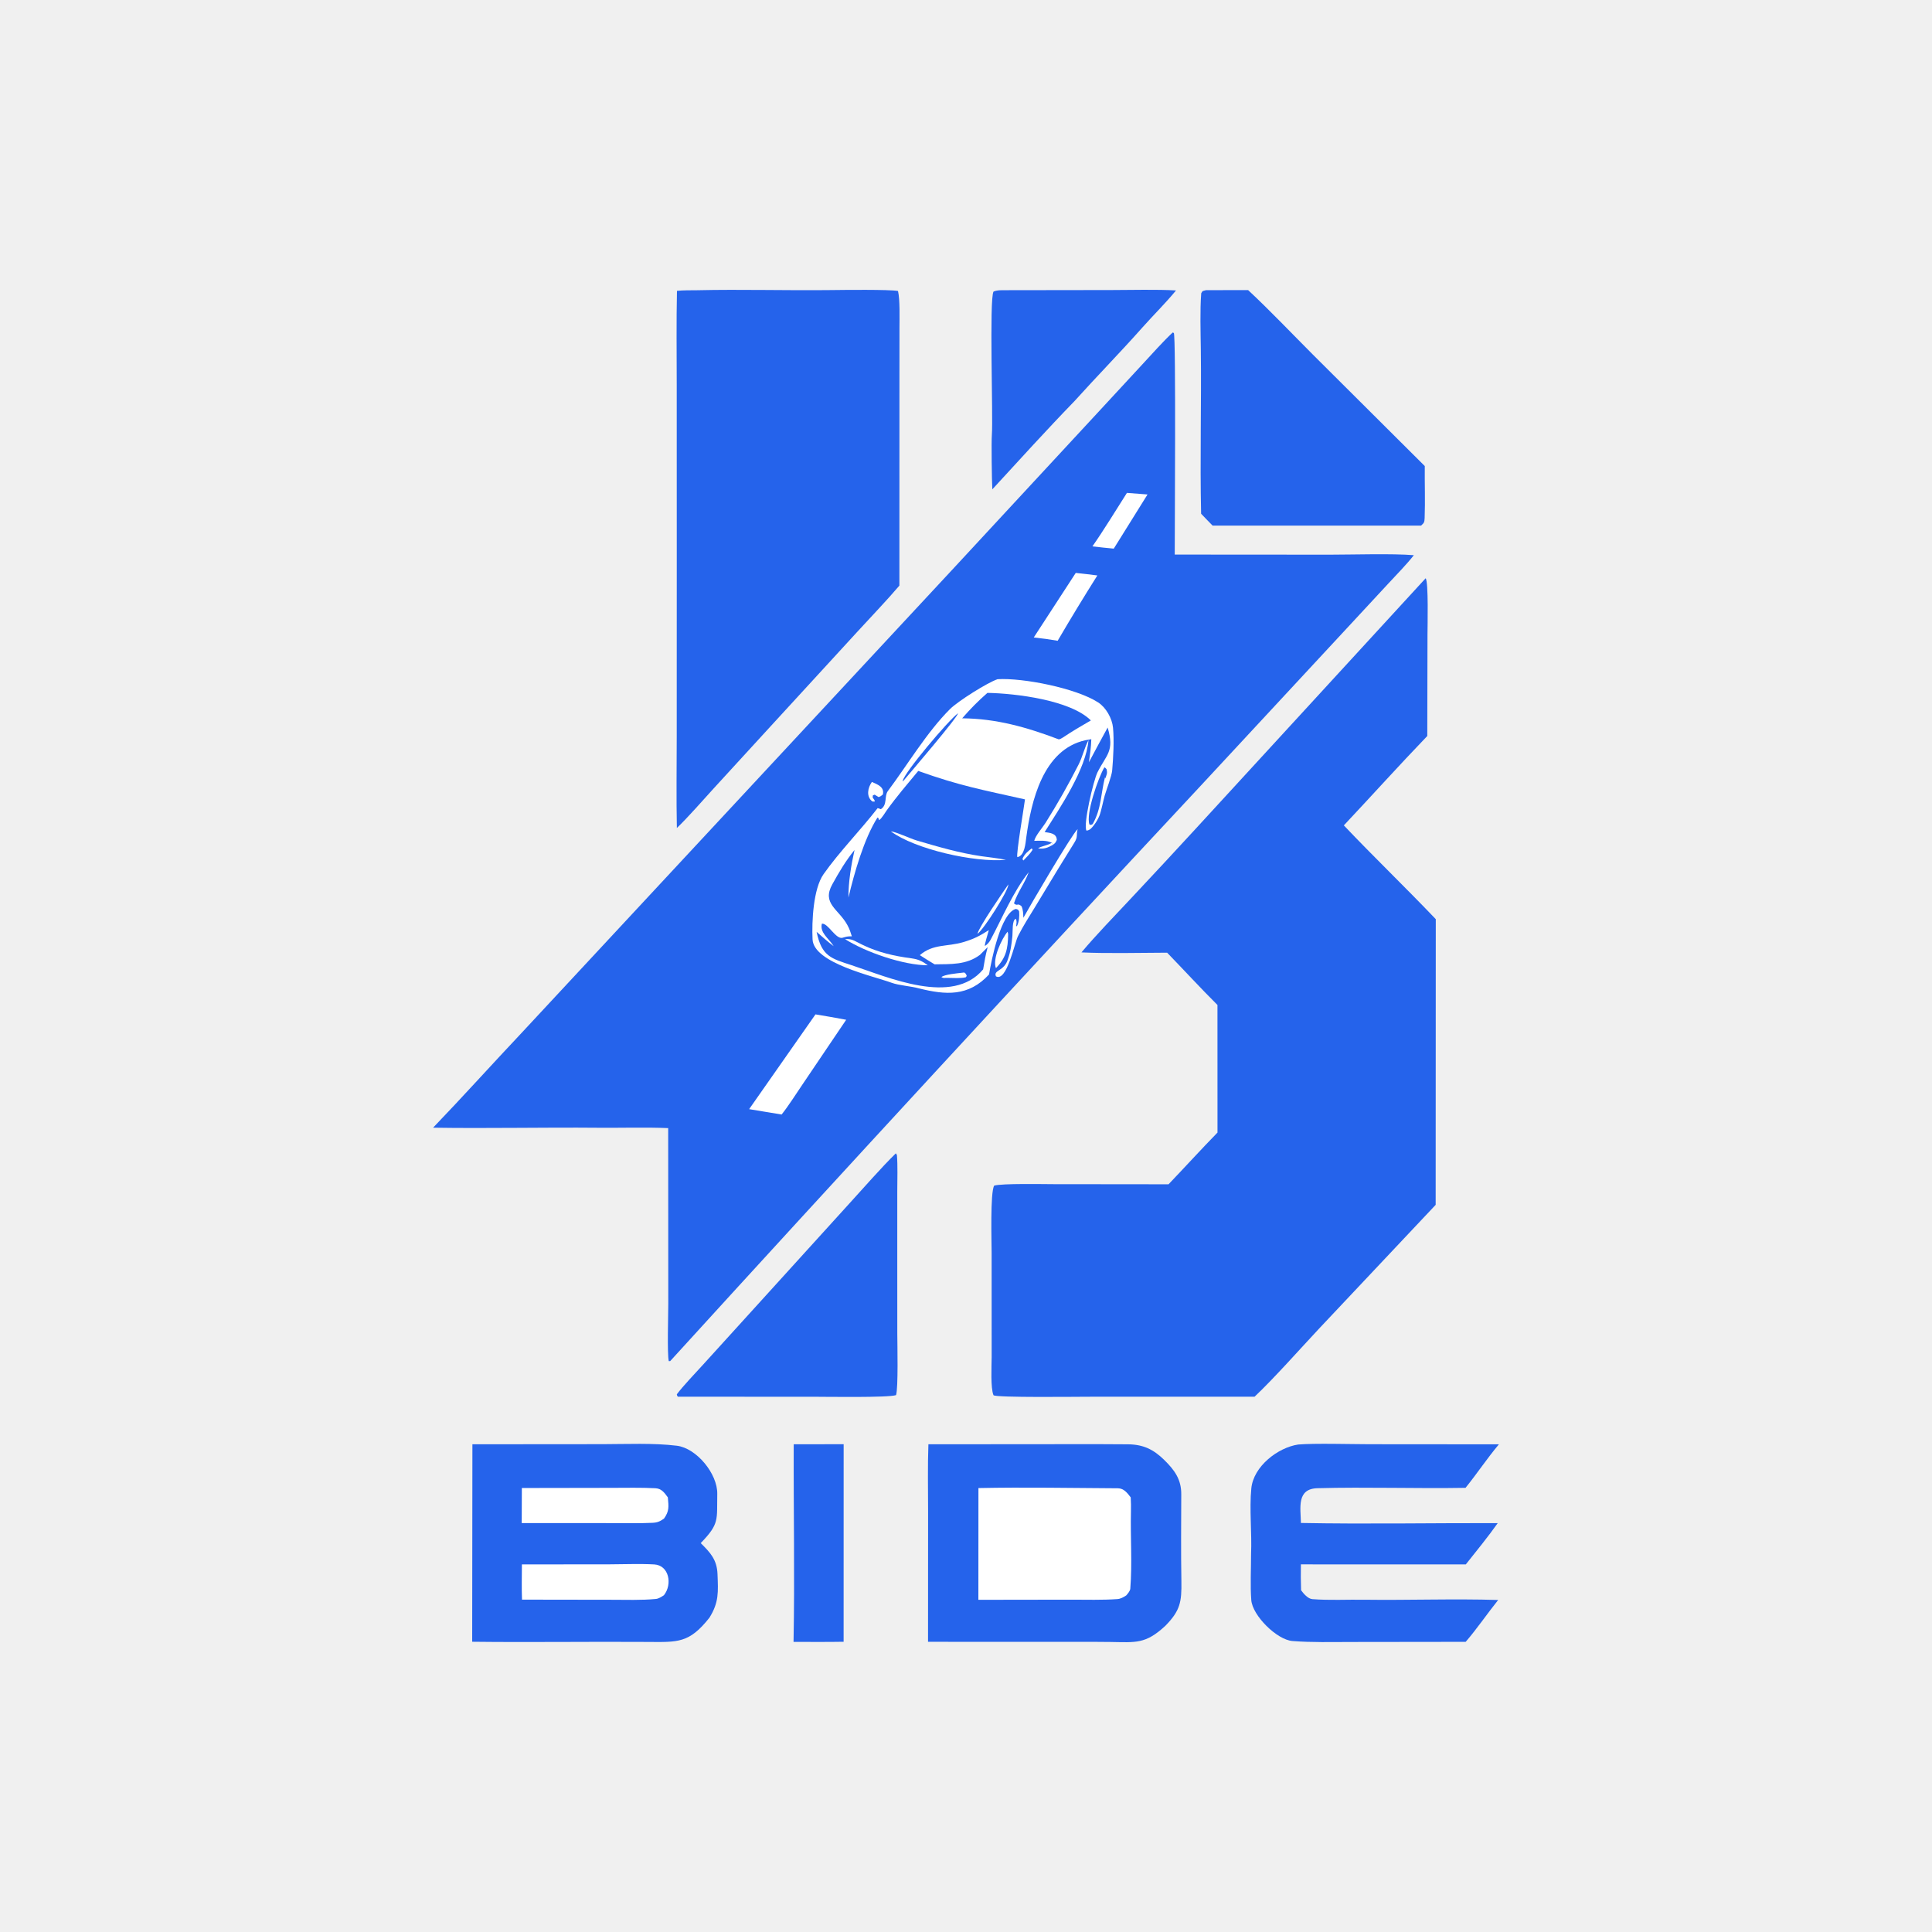
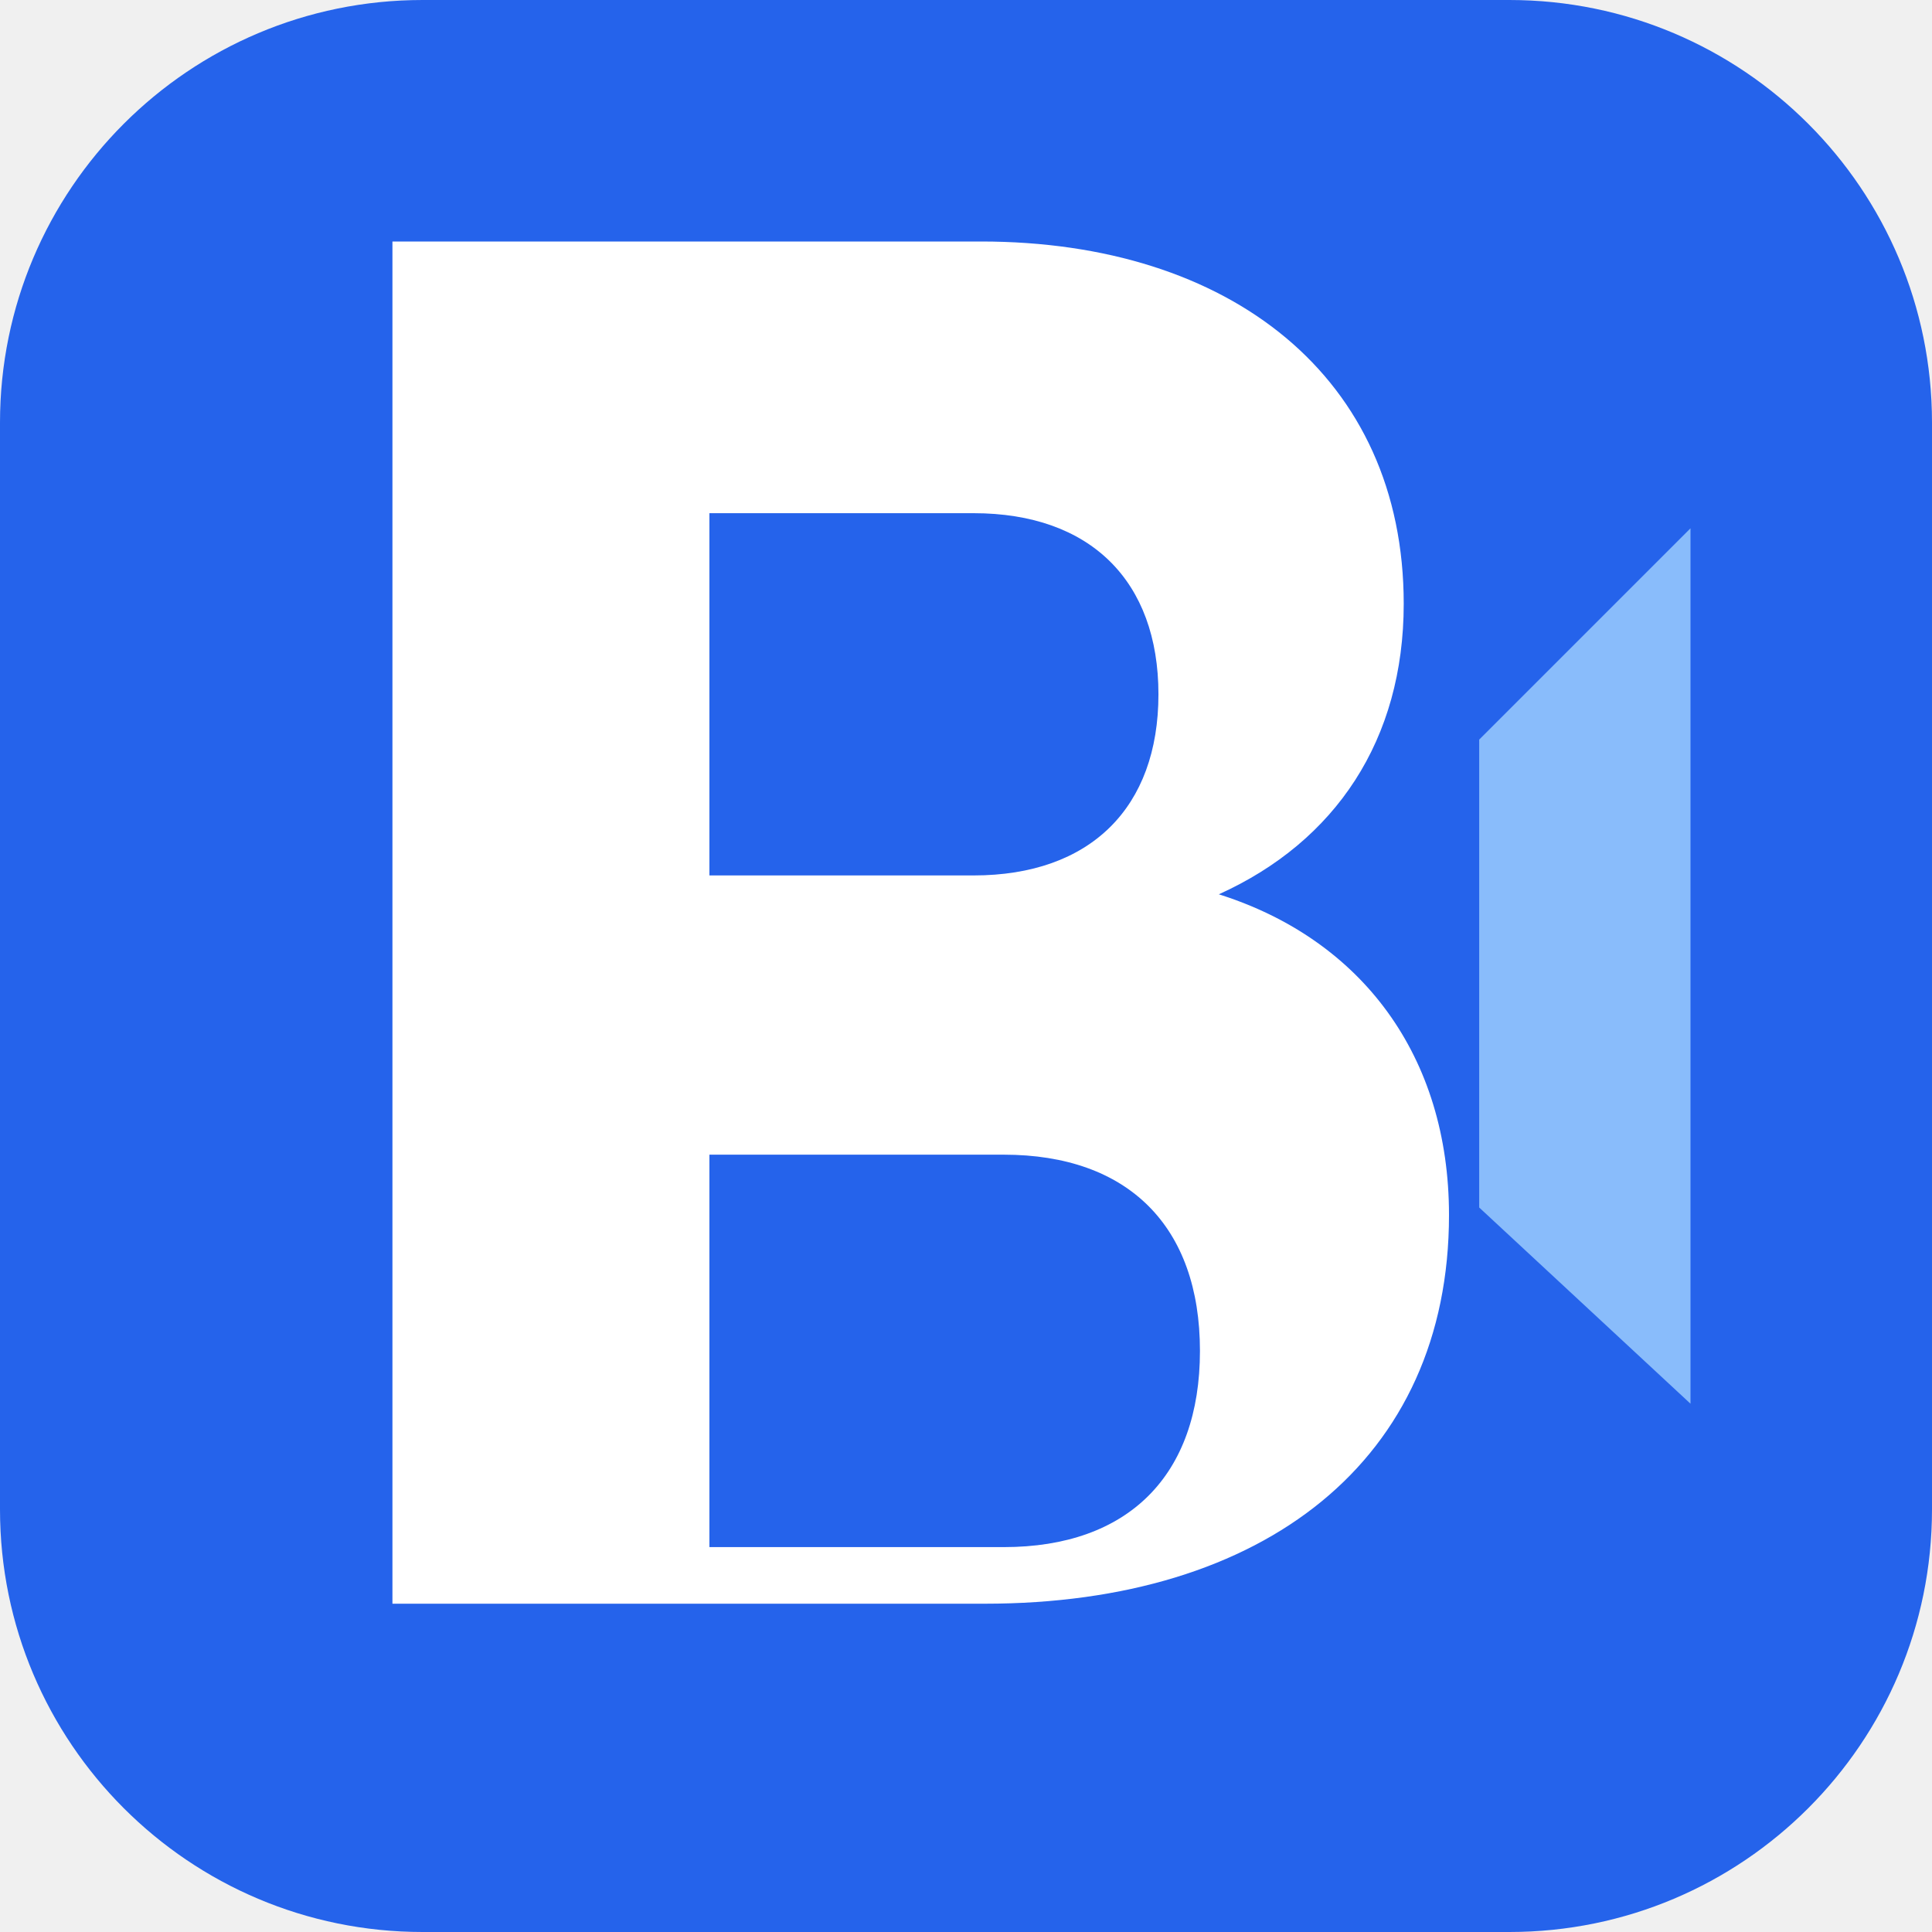
<svg xmlns="http://www.w3.org/2000/svg" width="512" height="512" viewBox="0 0 512 512" fill="none">
-   <path d="M310.772 88.116L311.081 88.24C311.661 89.346 311.309 141.443 311.316 146.965L352.498 146.993C358.624 146.99 368.843 146.656 374.686 147.131C372.756 149.593 370.091 152.304 367.923 154.642L356.568 166.889L318.25 208.177C271.073 258.743 224.191 309.586 177.608 360.702H177.233C176.78 358.896 177.103 347.958 177.1 345.607L177.077 298.962C171.192 298.703 164.533 298.924 158.591 298.867C144.028 298.734 129.328 299.077 114.773 298.851C122.702 290.59 130.547 281.873 138.422 273.522L252.344 150.994L290.53 109.765L302.706 96.596C305.23 93.867 308.1 90.629 310.772 88.116Z" fill="#2563EB" />
-   <path d="M264.369 179.997C271.101 179.587 285.184 182.374 291.015 186.143C293.083 187.478 294.73 190.358 294.963 192.871C295.272 196.2 295.04 200.758 294.742 204.139C294.604 205.711 293.235 209.191 292.765 210.82C292.346 212.264 291.852 214.924 291.36 216.159C290.977 217.094 290.461 217.97 289.831 218.759C289.253 219.484 288.823 220.021 287.937 220.127C286.971 218.694 289.788 206.795 290.832 204.702C293.197 199.958 295.425 199.157 293.54 192.805C291.856 195.836 290.216 198.95 288.574 202.007C288.883 199.821 289.137 198.111 289.208 195.891C288.695 195.964 288.181 196.054 287.673 196.161C276.393 198.631 273.279 212.348 271.983 221.859C271.753 223.564 271.548 226.802 269.604 227.151C269.257 226.297 271.38 213.909 271.632 211.846C260.428 209.312 254.523 208.307 243.346 204.305C240.531 207.695 237.643 211.068 235.068 214.645C234.481 215.459 233.728 216.814 232.986 217.352L232.748 216.746L232.535 216.668C228.964 222.265 226.358 231.482 224.846 237.869C224.822 233.751 225.566 229.261 226.459 225.255C224.023 228.274 222.441 230.994 220.572 234.35C217.712 239.488 222.261 240.912 224.563 245.148C225.164 246.253 225.362 246.926 225.749 248.127C224.463 248.134 224.404 248.212 223.268 248.517C221.473 248.997 219.413 244.547 217.803 244.794C217.221 247.124 219.508 248.597 220.755 250.48L220.92 250.734C219.497 249.705 217.773 248.129 216.413 246.95C217.742 253.473 220.322 254.032 225.697 255.793C235.446 258.988 252.424 266.623 260.542 256.896C260.901 254.714 261.177 253.126 261.743 251.001L259.691 253.052C256.099 255.738 251.989 255.486 247.684 255.562C246.349 254.783 245.069 253.956 243.765 253.124C247.336 250.059 250.983 250.972 255.386 249.646C258.174 248.804 259.605 248.041 262.047 246.494C261.838 247.342 260.911 250.192 261.003 250.696C261.567 250.371 262.173 249.691 262.479 249.12C265.603 243.282 268.482 236.341 272.62 231.135C271.52 234.22 269.694 236.338 268.71 239.407C269.735 240.289 269.566 239.148 270.723 240.168C271.178 241.269 271.137 242.034 271.206 243.22C272.842 240.239 284.078 221.043 285.586 219.729C285.167 221.391 285.714 221.706 284.715 223.31C283.287 225.604 281.844 227.912 280.439 230.22L274.216 240.503C272.637 243.075 271.144 245.4 269.775 248.098C268.841 249.931 266.794 260.31 263.941 258.743C263.157 257.055 266.164 257.417 267.105 254.188C267.838 252.151 268.085 250.176 268.299 248.039C268.415 246.893 268.166 243.883 269.176 243.486C269.556 244.19 269.366 244.473 269.302 245.431L269.492 245.44C270.091 244.266 270.179 242.84 270.082 241.542C269.694 240.912 269.96 241.143 269.223 240.872C265.223 241.899 262.717 254.467 262.109 258.239C256.653 264.161 250.621 263.695 243.529 261.931C241.402 261.332 238.283 261.173 236.26 260.433C231.362 258.641 215.642 255.237 215.338 248.963C215.108 244.228 215.522 235.537 218.25 231.665C222.454 225.695 227.976 220.106 232.581 214.169C232.977 214.273 232.836 214.225 233.193 214.358L233.43 214.447C235.253 213.257 234.285 210.986 235.287 209.647C240.465 202.731 245.674 193.976 251.76 187.913C253.88 185.801 261.728 180.863 264.369 179.997Z" fill="white" />
-   <path d="M261.678 183.621C269.159 183.755 283.674 185.526 289.092 190.92C286.463 192.44 284.188 193.773 281.661 195.458C281.449 195.607 280.765 196.009 280.517 195.915C272.1 192.729 264.041 190.431 254.984 190.36C257.224 187.794 259.118 185.862 261.678 183.621Z" fill="#2563EB" />
-   <path d="M292.672 203.35C293.043 203.533 292.981 203.555 293.278 203.898C293.499 204.964 293.288 205.248 292.9 206.327L292.834 205.984C291.721 210.295 291.909 214.262 289.584 218.377C289.011 218.663 289.294 218.659 288.723 218.508C287.677 215.797 291.022 206.128 292.672 203.35Z" fill="#2563EB" />
-   <path d="M253.887 189.019C253.786 190.128 241.091 204.921 239.284 207.075L239.235 206.936C239.618 204.752 251.32 190.901 253.887 189.019Z" fill="#2563EB" />
-   <path d="M216.113 268.822C218.83 269.264 221.542 269.74 224.247 270.249L212.664 287.395C211.147 289.632 208.777 293.336 207.134 295.359L198.529 293.935L216.113 268.822Z" fill="white" />
-   <path d="M285.084 151.83C286.924 151.994 288.961 152.281 290.811 152.5C287.211 158.211 283.705 163.98 280.294 169.806C278.193 169.446 276.079 169.155 273.959 168.935L285.084 151.83Z" fill="white" />
-   <path d="M298.648 130.62C300.467 130.749 302.288 130.889 304.106 131.04L295.158 145.393C293.269 145.219 291.383 145.019 289.503 144.793C292.477 140.558 295.822 135.045 298.648 130.62Z" fill="white" />
-   <path d="M278.763 223.336C277.168 222.621 275.799 222.825 274.087 222.83C274.344 221.533 276.326 219.262 277.073 218.075C280.227 213.056 283.175 207.86 285.857 202.573C286.902 200.512 287.411 198.066 288.464 196.137C287.822 203.839 281.017 213.891 276.84 220.504C278.285 220.74 279.992 220.805 280.068 222.594C279.678 223.371 279.728 223.336 279.055 223.874L278.763 223.336Z" fill="white" />
-   <path d="M236.082 220.318C237.481 220.451 241.271 222.247 242.935 222.736C248.592 224.4 254.232 226.057 260.083 226.905C262.156 227.205 264.329 227.408 266.338 227.817L266.58 227.868C258.222 228.626 242.491 225.058 236.082 220.318Z" fill="white" />
-   <path d="M223.942 248.873C225.359 248.792 226.035 249.07 227.22 249.705C231.259 251.868 235.227 253.002 239.761 253.708C242.544 254.141 243.519 254.036 245.866 255.81C239.476 255.8 229.431 252.363 223.942 248.873Z" fill="white" />
-   <path d="M267.013 246.919C267.082 247.135 267.17 247.373 267.167 247.594C267.108 251.545 266.594 253.803 263.939 256.58C262.926 254.2 265.446 248.78 267.013 246.919Z" fill="white" />
-   <path d="M231.06 207.224C232.638 207.913 234.425 208.584 233.964 210.553C233.35 211.031 233.535 210.967 232.843 211.236L231.794 210.6L231.331 210.773C231.215 211.59 231.191 211.161 231.777 212.087L231.795 212.454L231.818 212.442L231.181 212.402C229.508 211.096 229.943 208.794 231.06 207.224Z" fill="white" />
-   <path d="M267.224 234.366C267.315 235.944 260.758 246.251 259.047 247.473C259.334 245.783 265.857 236.343 267.224 234.366Z" fill="white" />
-   <path d="M254.861 257.797L255.531 257.716C256.018 258.07 255.973 258.061 256.192 258.631L255.961 258.978C254.752 259.333 252.275 259.152 250.85 259.147C250.043 259.169 250.152 259.264 249.475 258.952C250.265 258.227 253.678 257.944 254.861 257.797Z" fill="white" />
-   <path d="M273.414 224.827C273.512 224.918 273.443 224.836 273.638 225.216C272.913 226.366 272.14 227.077 271.197 228.048L270.956 227.645C271.458 226.371 272.352 225.648 273.414 224.827Z" fill="white" />
-   <path d="M278.763 223.336L279.055 223.874C277.61 224.695 276.716 225.029 275.095 224.841C275.944 224.19 277.503 224.135 278.763 223.336Z" fill="white" />
-   <path d="M377.808 153.251C378.604 154.154 378.3 166.168 378.3 168.113L378.245 195.046C370.702 202.889 363.564 210.831 356.133 218.737C364.096 227.133 372.519 235.214 380.496 243.589L380.465 319.297L349.529 352.14C344.646 357.35 337.515 365.404 332.475 370.14L288.307 370.149C285.334 370.151 264.115 370.413 263.292 369.754C262.484 367.884 262.779 362.055 262.8 359.675L262.793 332.017C262.788 329.122 262.389 316.045 263.466 314.202C265.608 313.589 276.405 313.813 279.165 313.815L309.676 313.848C314.016 309.315 318.281 304.611 322.65 300.141L322.641 266.331C318.229 261.94 313.674 256.984 309.303 252.47C302.235 252.489 293.537 252.719 286.591 252.396C290.473 247.789 295.527 242.555 299.668 238.147C305.444 231.995 311.188 225.811 316.898 219.598L377.808 153.251Z" fill="#2563EB" />
-   <path d="M184.763 76.916C196.407 76.647 208.501 77.012 220.198 76.873C223.284 76.836 235.816 76.684 237.981 77.114C238.525 79.469 238.369 84.262 238.369 86.822L238.359 100.452L238.347 155.192C235.042 159.079 230.773 163.524 227.302 167.315L205.175 191.432L189.138 208.936C186.178 212.176 182.455 216.467 179.377 219.432C179.208 211.506 179.344 203.038 179.341 195.066L179.352 147.35L179.34 101.924C179.34 93.746 179.222 85.216 179.404 77.078C180.999 76.901 183.114 76.935 184.763 76.916Z" fill="#2563EB" />
-   <path d="M246.037 382.75L283.681 382.72C288.778 382.72 293.87 382.703 298.969 382.758C302.96 382.798 305.692 384.113 308.506 386.875C311.219 389.537 313.075 392.014 313.047 396.001C313.025 403.646 312.947 411.35 313.08 418.995C313.175 424.553 312.778 426.818 308.844 430.845C303.569 435.74 301.049 435.236 294.234 435.138C291.569 435.098 288.683 435.105 286.004 435.108L245.938 435.096L245.954 400.615C245.953 394.883 245.821 388.427 246.037 382.75Z" fill="#2563EB" />
-   <path d="M259.296 394.353C271.532 394.097 284.005 394.349 296.249 394.41C297.849 394.42 298.772 395.68 299.649 396.823C299.732 398.026 299.739 399.391 299.711 400.615C299.554 407.387 300.07 414.274 299.539 421.016C299.49 421.629 298.86 422.349 298.47 422.796C297.702 423.295 297.008 423.711 296.081 423.778C292.161 424.058 287.839 423.932 283.898 423.93L259.28 423.966L259.296 394.353Z" fill="white" />
-   <path d="M125.193 382.748L159.745 382.72C166.019 382.712 173.182 382.375 179.358 383.131C184.597 383.773 190.18 390.569 190.083 395.918C189.958 402.826 190.706 403.765 185.698 408.94C188.237 411.443 190.006 413.326 190.149 417.181C190.324 421.867 190.566 424.622 187.992 428.727C182.611 435.512 179.661 435.184 171.554 435.127C156.096 435.022 140.593 435.264 125.134 435.081L125.193 382.748Z" fill="#2563EB" />
-   <path d="M138.311 414.588L161.659 414.564C165.437 414.552 169.63 414.379 173.374 414.59C177.31 414.814 178.242 419.844 175.954 422.742C175.333 423.155 174.566 423.666 173.819 423.74C170.035 424.108 165.764 423.961 161.932 423.956L138.336 423.921C138.219 420.966 138.3 417.581 138.311 414.588Z" fill="white" />
-   <path d="M138.297 394.337L162.058 394.296C165.846 394.296 169.959 394.192 173.731 394.401C175.329 394.491 176.112 395.625 176.987 396.828C177.212 399.338 177.388 400.437 175.96 402.455C174.875 403.192 174.251 403.496 172.914 403.56C169.264 403.731 165.556 403.643 161.901 403.641L138.261 403.632L138.297 394.337Z" fill="white" />
-   <path d="M319.605 76.897L330.764 76.877C336.291 82.021 342.459 88.491 347.86 93.904L377.58 123.509C377.534 128.087 377.717 132.729 377.544 137.304C377.501 138.472 377.342 138.617 376.581 139.295L321.357 139.292C320.335 138.268 319.315 137.188 318.307 136.145C317.982 121.679 318.407 107.043 318.231 92.561C318.176 87.927 317.993 82.27 318.338 77.714C318.799 76.964 318.557 77.208 319.605 76.897Z" fill="#2563EB" />
-   <path d="M344.042 382.812C348.466 382.446 358.108 382.729 362.929 382.734L397.227 382.762C394.075 386.513 391.457 390.49 388.379 394.292C375.333 394.52 362.211 394.035 349.163 394.389C343.584 394.541 344.672 399.512 344.758 403.601C361.797 403.931 379.781 403.603 396.915 403.641C394.524 407.038 391.037 411.35 388.455 414.585L363.763 414.588L344.751 414.574C344.706 416.86 344.722 419.15 344.801 421.436C345.464 422.337 346.598 423.697 347.81 423.79C352.32 424.139 356.936 423.883 361.469 423.944C373.284 424.104 385.227 423.647 397.032 424.011C394.179 427.567 391.346 431.73 388.424 435.103L358.082 435.141C352.99 435.146 347.556 435.293 342.497 434.886C338.385 434.556 331.912 428.159 331.6 424.016C331.313 420.186 331.546 415.776 331.546 411.871C331.79 406.239 331.07 400.018 331.612 394.448C332.18 388.605 338.639 383.618 344.042 382.812Z" fill="#2563EB" />
-   <path d="M237.41 305.647L237.693 306.099C237.929 308.811 237.789 312.726 237.788 315.557L237.786 332.504L237.792 353.274C237.804 356.428 238.074 367.72 237.463 369.719C235.522 370.43 218.557 370.154 215.78 370.154L179.647 370.144C179.402 369.854 179.478 369.911 179.361 369.512C181.066 367.232 184.333 363.845 186.385 361.577L200.687 345.826L224.989 319.049C228.708 314.992 233.553 309.408 237.41 305.647Z" fill="#2563EB" />
-   <path d="M266.78 76.903L294.571 76.865C299.756 76.863 306.574 76.664 311.654 76.972C308.832 80.408 305.654 83.514 302.715 86.822C296.879 93.399 290.599 99.807 284.739 106.312C277.47 113.805 270.055 121.985 262.979 129.678C262.841 127.639 262.703 117.085 262.855 115.199C263.214 110.701 262.125 79.112 263.3 77.266C264.381 76.82 265.582 76.919 266.78 76.903Z" fill="#2563EB" />
-   <path d="M210.343 382.75L223.577 382.729L223.569 435.084C219.188 435.162 214.688 435.115 210.297 435.117C210.629 418.006 210.278 399.956 210.343 382.75Z" fill="#2563EB" />
+   <rect width="512" height="512" rx="112" fill="#2563EB" />
+   <path fill="#ffffff" fill-rule="evenodd" clip-rule="evenodd" d="M104 64h156c66 0 112 36 112 96 0 36-18 63-49 77 38 12 61 43 61 85 0 65-49 103-123 103H104V64zm84 72v96h70c31 0 49-18 49-48s-18-48-49-48h-70zm0 170v104h78c33 0 52-19 52-52s-19-52-52-52h-78z" />
+   <path fill="#93c5fd" d="M392 196l56-56v232l-56-52z" opacity="0.9" />
</svg>
